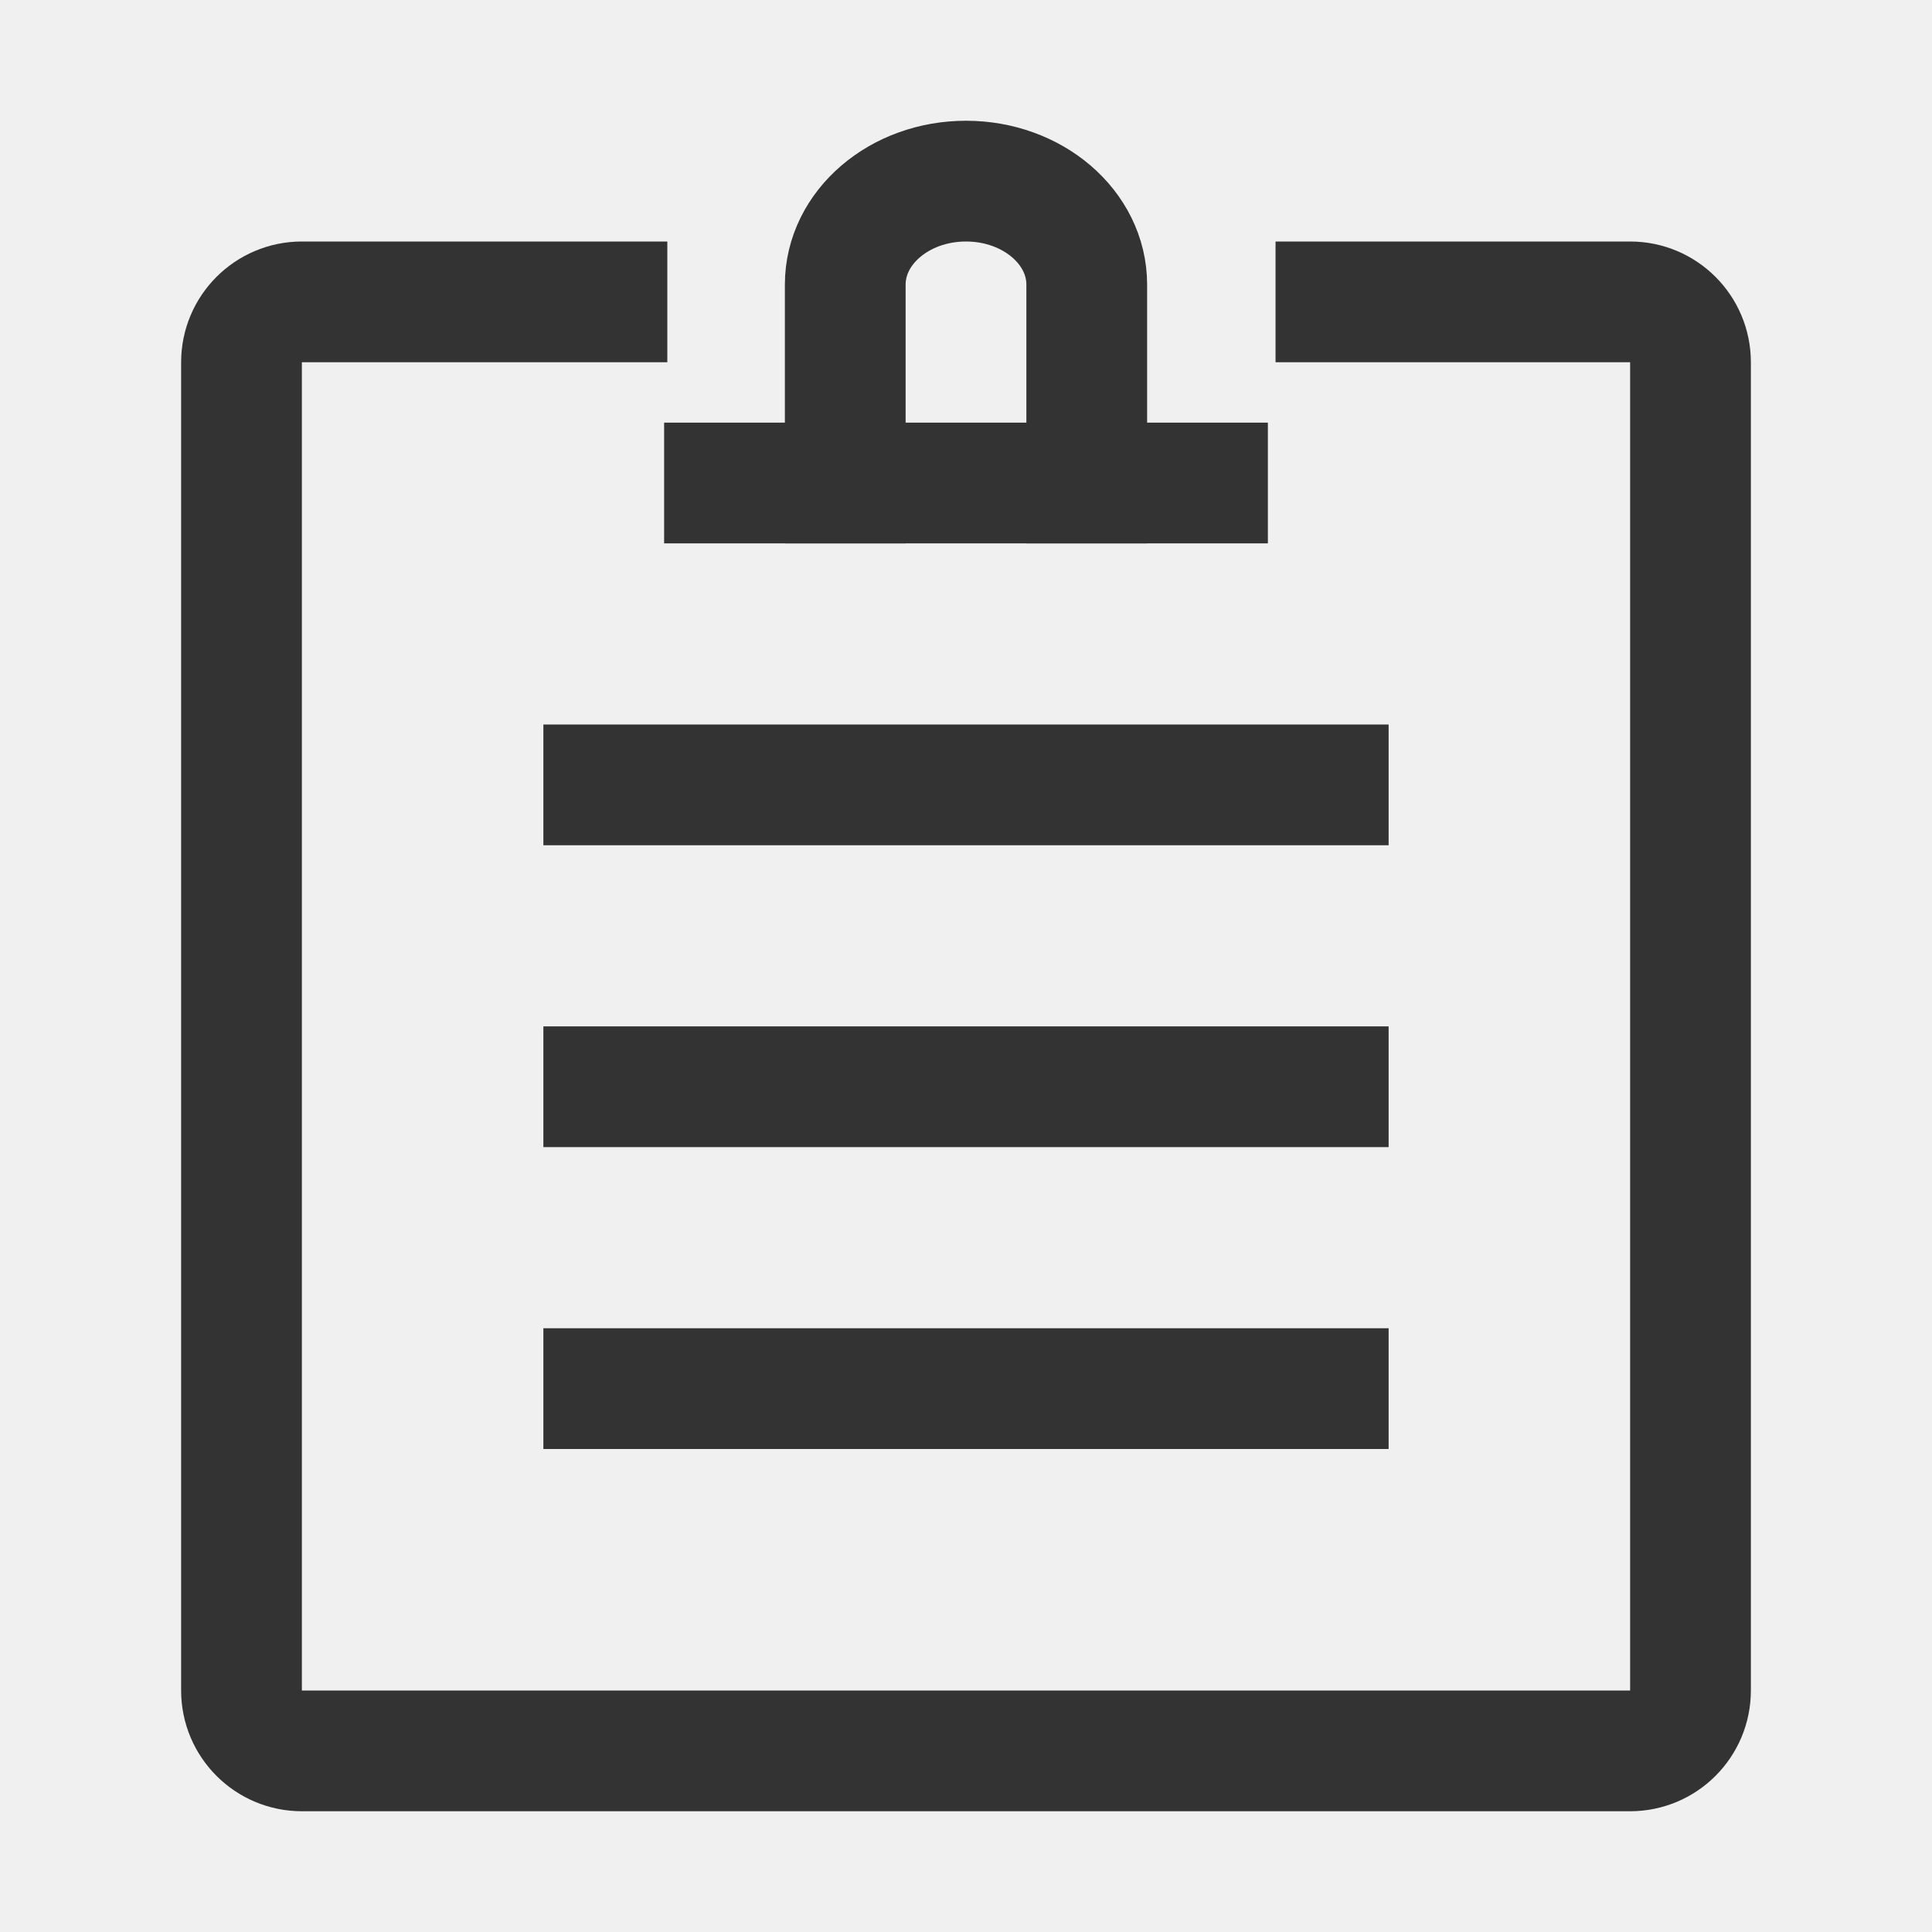
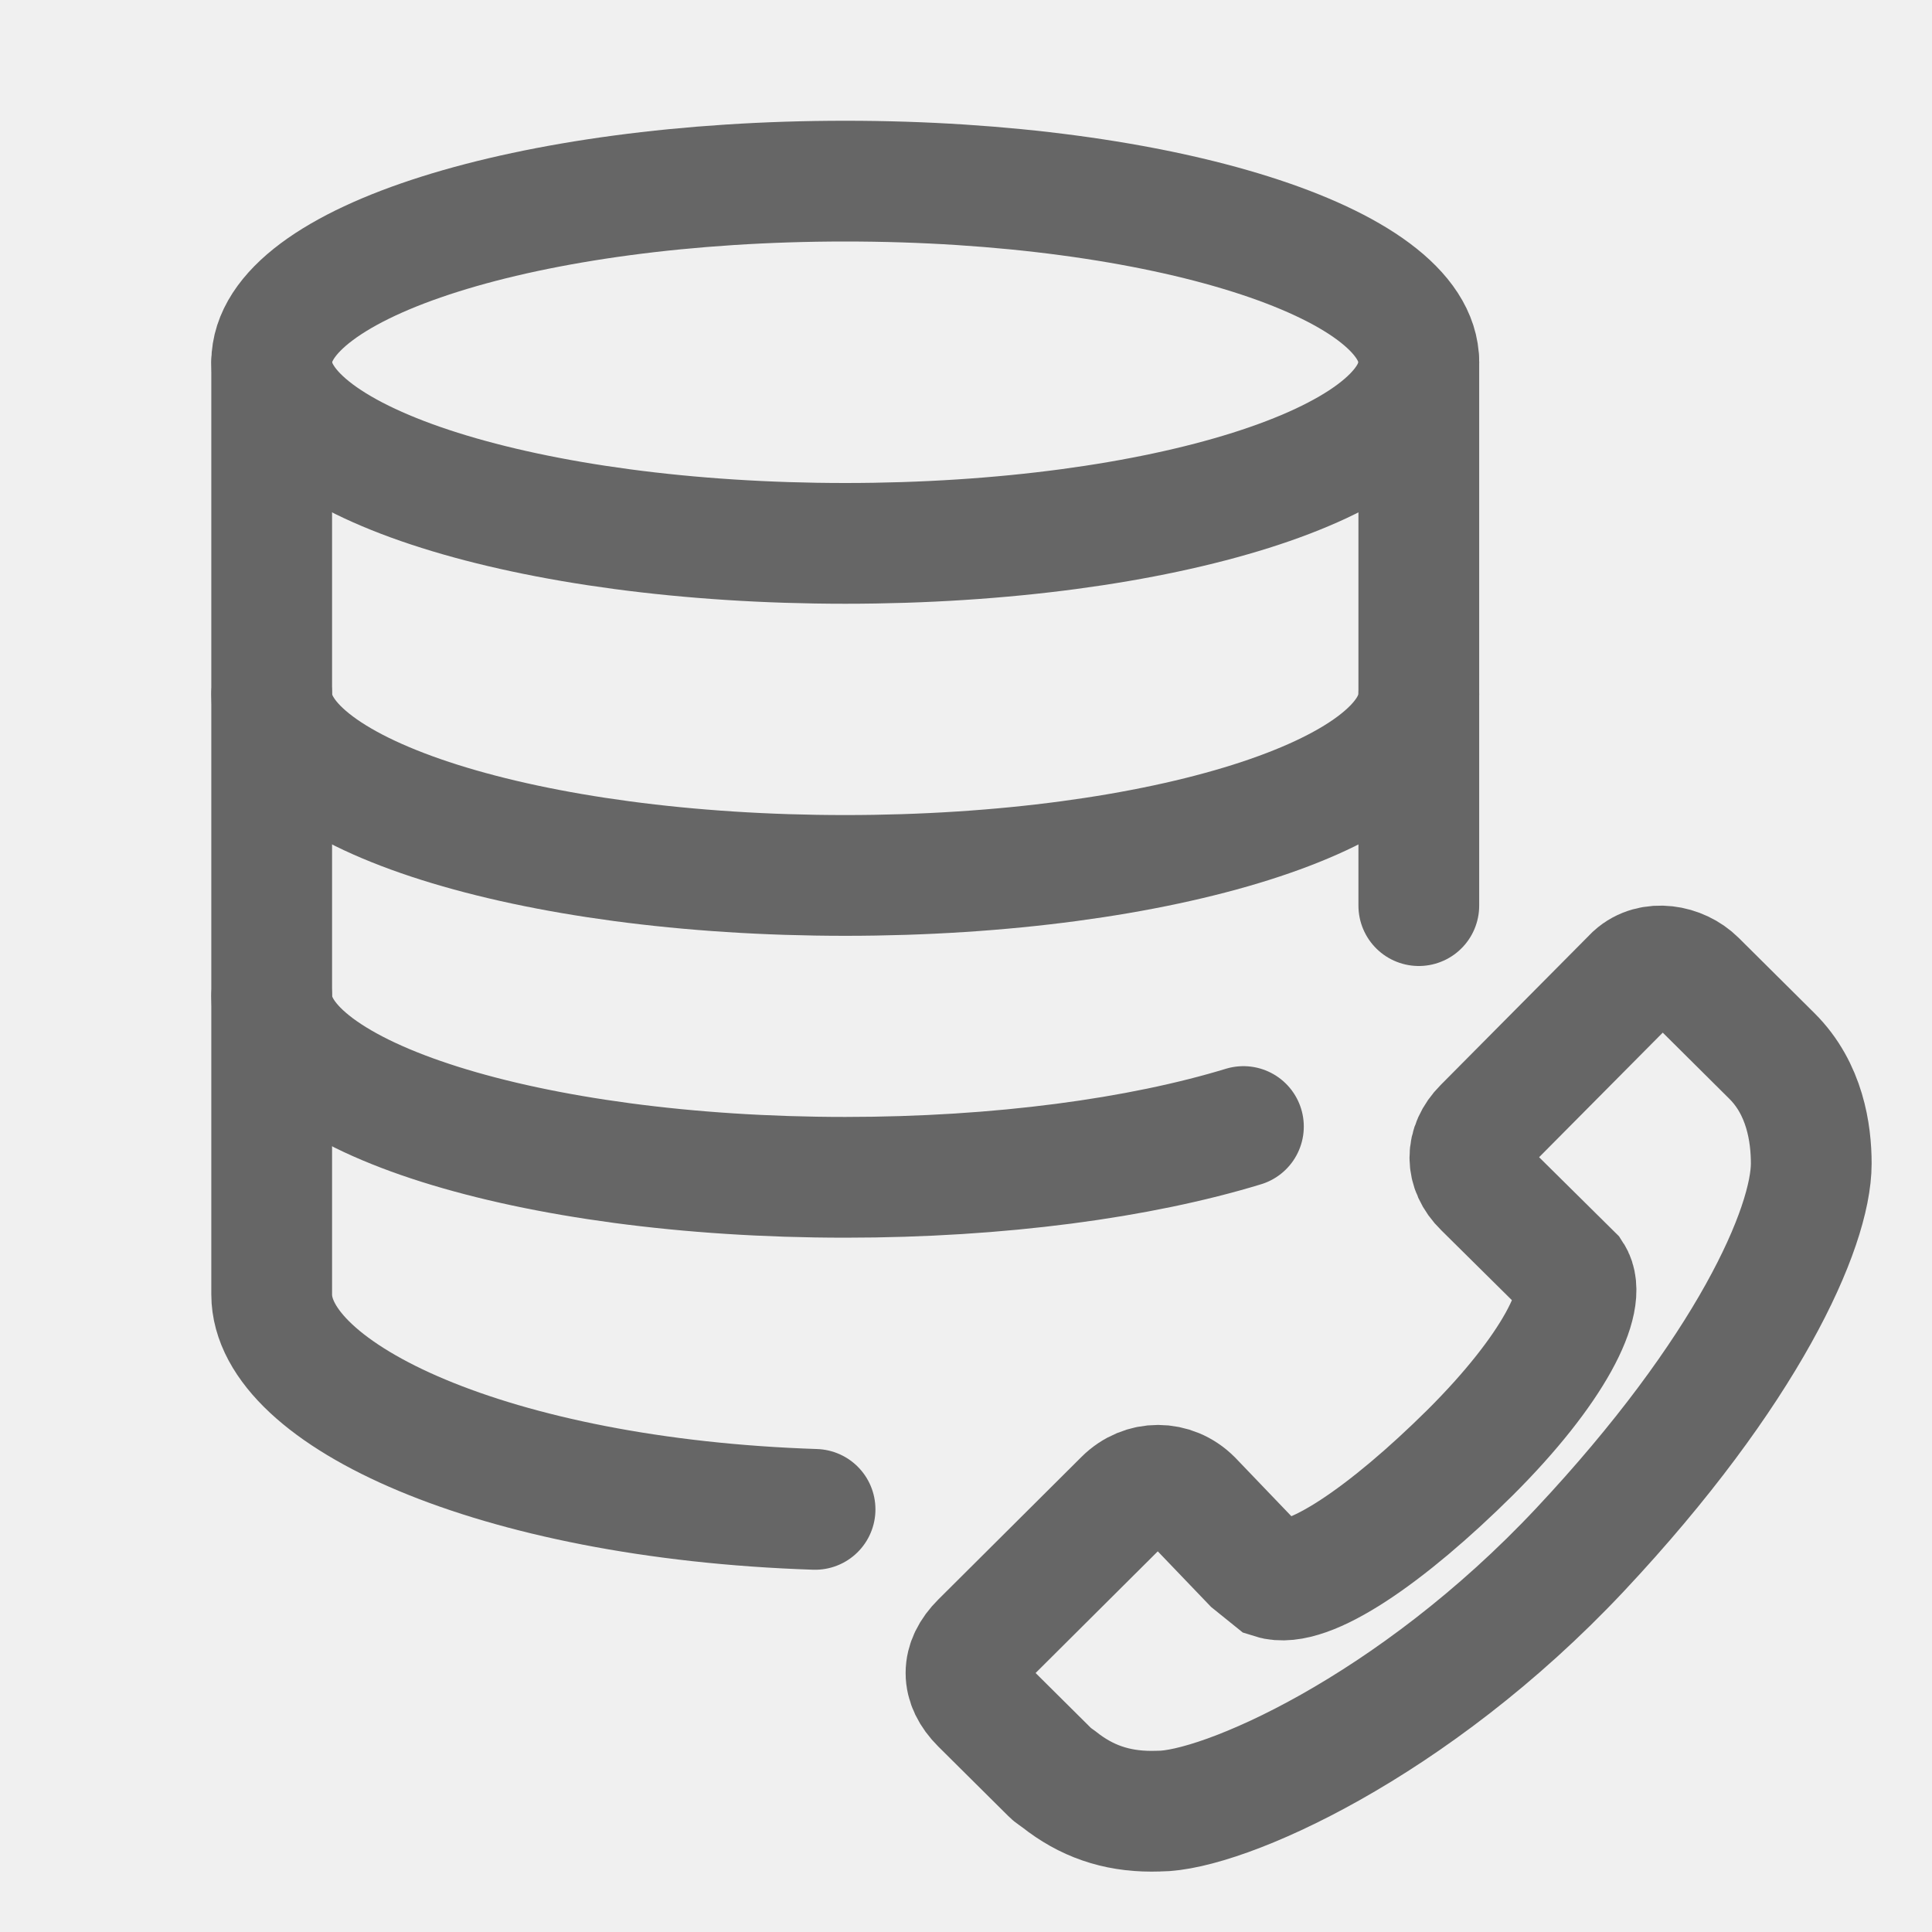
<svg xmlns="http://www.w3.org/2000/svg" width="32px" height="32px" viewBox="0 0 32 32" version="1.1">
-   <defs />
-   <g id="New-GUI" stroke="none" stroke-width="1" fill="none" fill-rule="evenodd">
-     <g id="##Icon/32/History">
-       <rect id="Icon_Area" fill-opacity="0" fill="#FFFFFF" x="0" y="0" width="32" height="32" />
-       <path d="M21.127,5 L27,5 C27.552,5 28,5.448 28,6 L28,28 C28,28.552 27.552,29 27,29 L5,29 C4.448,29 4,28.552 4,28 L4,6 C4,5.448 4.448,5 5,5 L11.053,5" id="Rectangle-24" stroke="#333333" stroke-width="2" />
-       <path d="M22,13 L10,13" id="Line-6" stroke="#333333" stroke-width="2" stroke-linecap="square" />
-       <path d="M20,8 L12,8" id="Line-6-Copy-3" stroke="#333333" stroke-width="2" stroke-linecap="square" />
-       <path d="M14,9 L14,4.714 C14,3.768 14.895,3 16,3 C17.105,3 18,3.768 18,4.714 L18,9" id="Rectangle-25" stroke="#333333" stroke-width="2" />
-       <path d="M22,18 L10,18" id="Line-6-Copy" stroke="#333333" stroke-width="2" stroke-linecap="square" />
-       <path d="M22,23 L10,23" id="Line-6-Copy-2" stroke="#333333" stroke-width="2" stroke-linecap="square" />
+   <g id="##Icon/32/Timer-Copy-4" stroke="none" stroke-width="1" fill="none" fill-rule="evenodd">
+     <rect id="Icon_Area" fill-opacity="0" fill="#FFFFFF" x="0" y="0" width="32" height="32" />
+     <g id="Group-15" transform="translate(4, 3)" stroke="#666666" stroke-width="2">
+       <path d="M19.5,3 C19.5,4.657 15.247,6 10,6 C4.753,6 0.5,4.657 0.5,3 C0.5,1.344 4.753,0 10,0 C15.247,0 19.5,1.344 19.5,3 Z" id="Stroke-3" stroke-linecap="round" stroke-linejoin="round" />
+       <path d="M19.5,8.5 C19.5,10.157 15.247,11.5 10,11.5 C4.753,11.5 0.5,10.157 0.5,8.5" id="Stroke-5" stroke-linecap="round" stroke-linejoin="round" />
+       <path d="M16.595,15.659 C14.887,16.18 12.562,16.5 10,16.5 C4.754,16.5 0.5,15.157 0.5,13.5" id="Stroke-7" stroke-linecap="round" stroke-linejoin="round" />
+       <path d="M19.5,12 L19.5,3" id="Stroke-9" stroke-linecap="round" stroke-linejoin="round" />
+       <path d="M0.5,2.999 L0.5,18.441 C0.5,20.09 4.147,21.823 9.5,22" id="Stroke-11" stroke-linecap="round" stroke-linejoin="round" />
+       <path d="M15.194,26.998 C16.243,26.998 19.398,25.623 22.171,22.668 C24.943,19.712 26,17.337 26,16.271 C26,15.772 25.896,15.034 25.348,14.49 L24.093,13.243 C23.829,12.982 23.357,12.897 23.069,13.159 L20.571,15.676 C20.271,15.975 20.271,16.371 20.571,16.662 L22.039,18.115 C22.311,18.527 21.728,19.687 20.348,21.061 C18.981,22.416 17.656,23.335 17.068,23.145 L16.737,22.878 L15.741,21.839 C15.424,21.523 14.938,21.521 14.619,21.839 L12.246,24.202 C11.918,24.528 11.918,24.892 12.246,25.219 L13.403,26.368 C13.416,26.381 13.43,26.394 13.446,26.404 L13.539,26.471 C13.99,26.829 14.482,27 15.073,27 C15.112,27 15.153,26.999 15.194,26.998 Z" id="Stroke-13" />
    </g>
  </g>
</svg>
